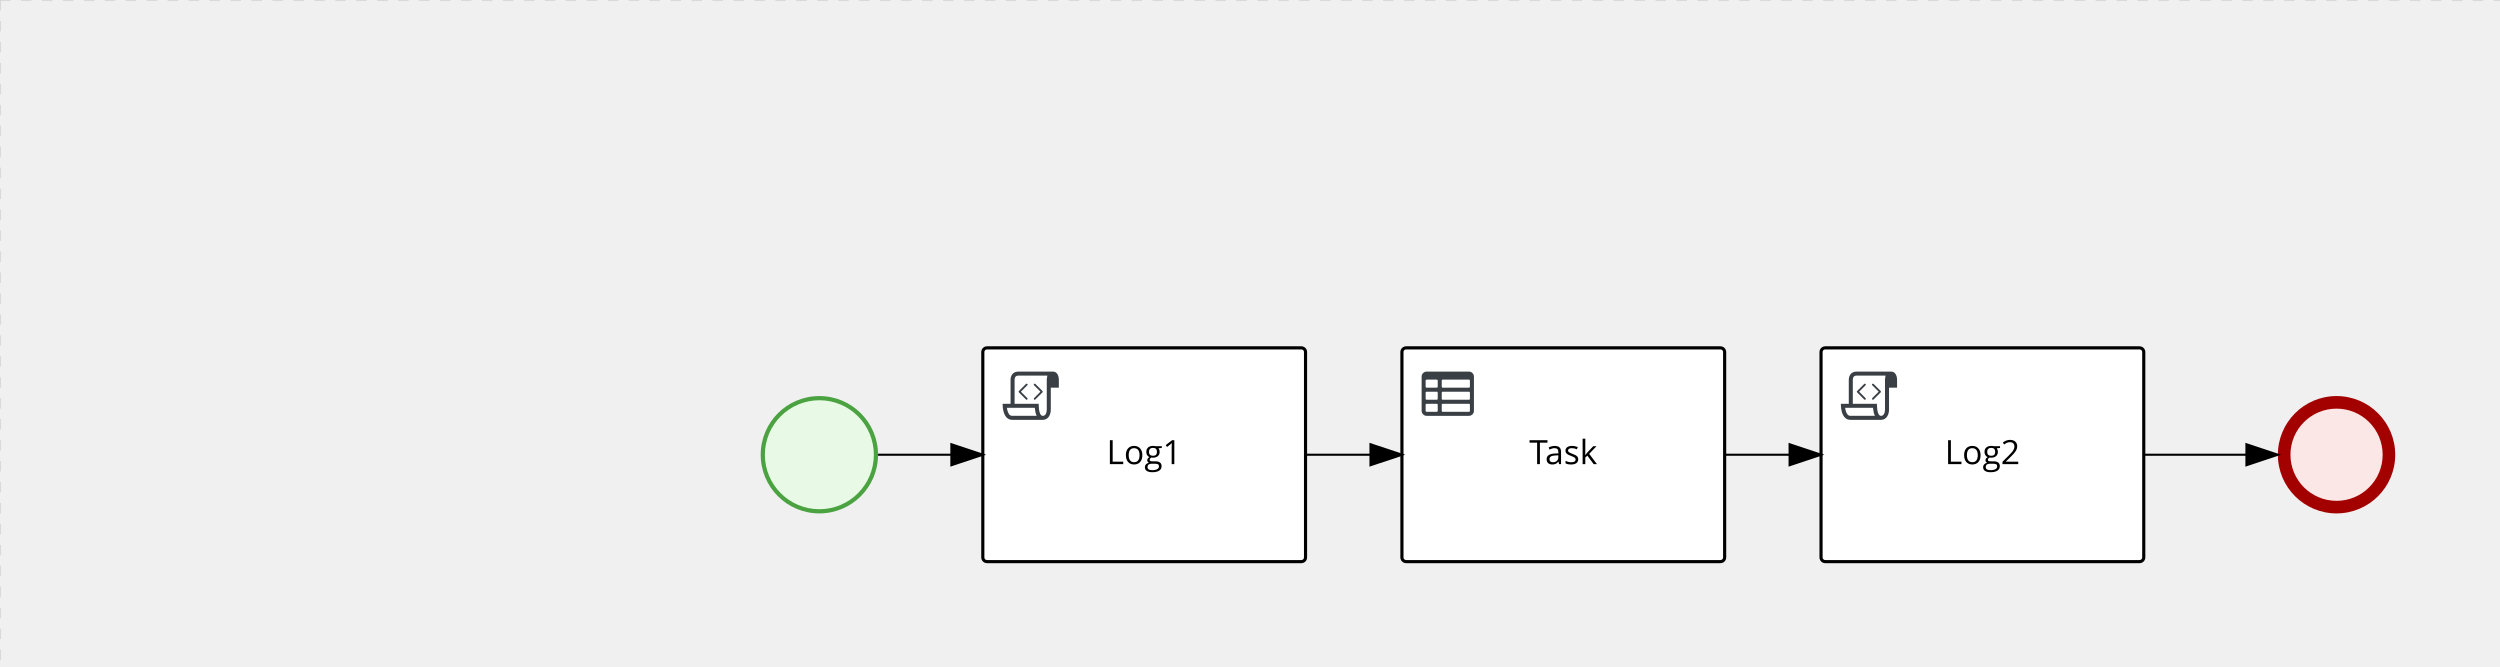
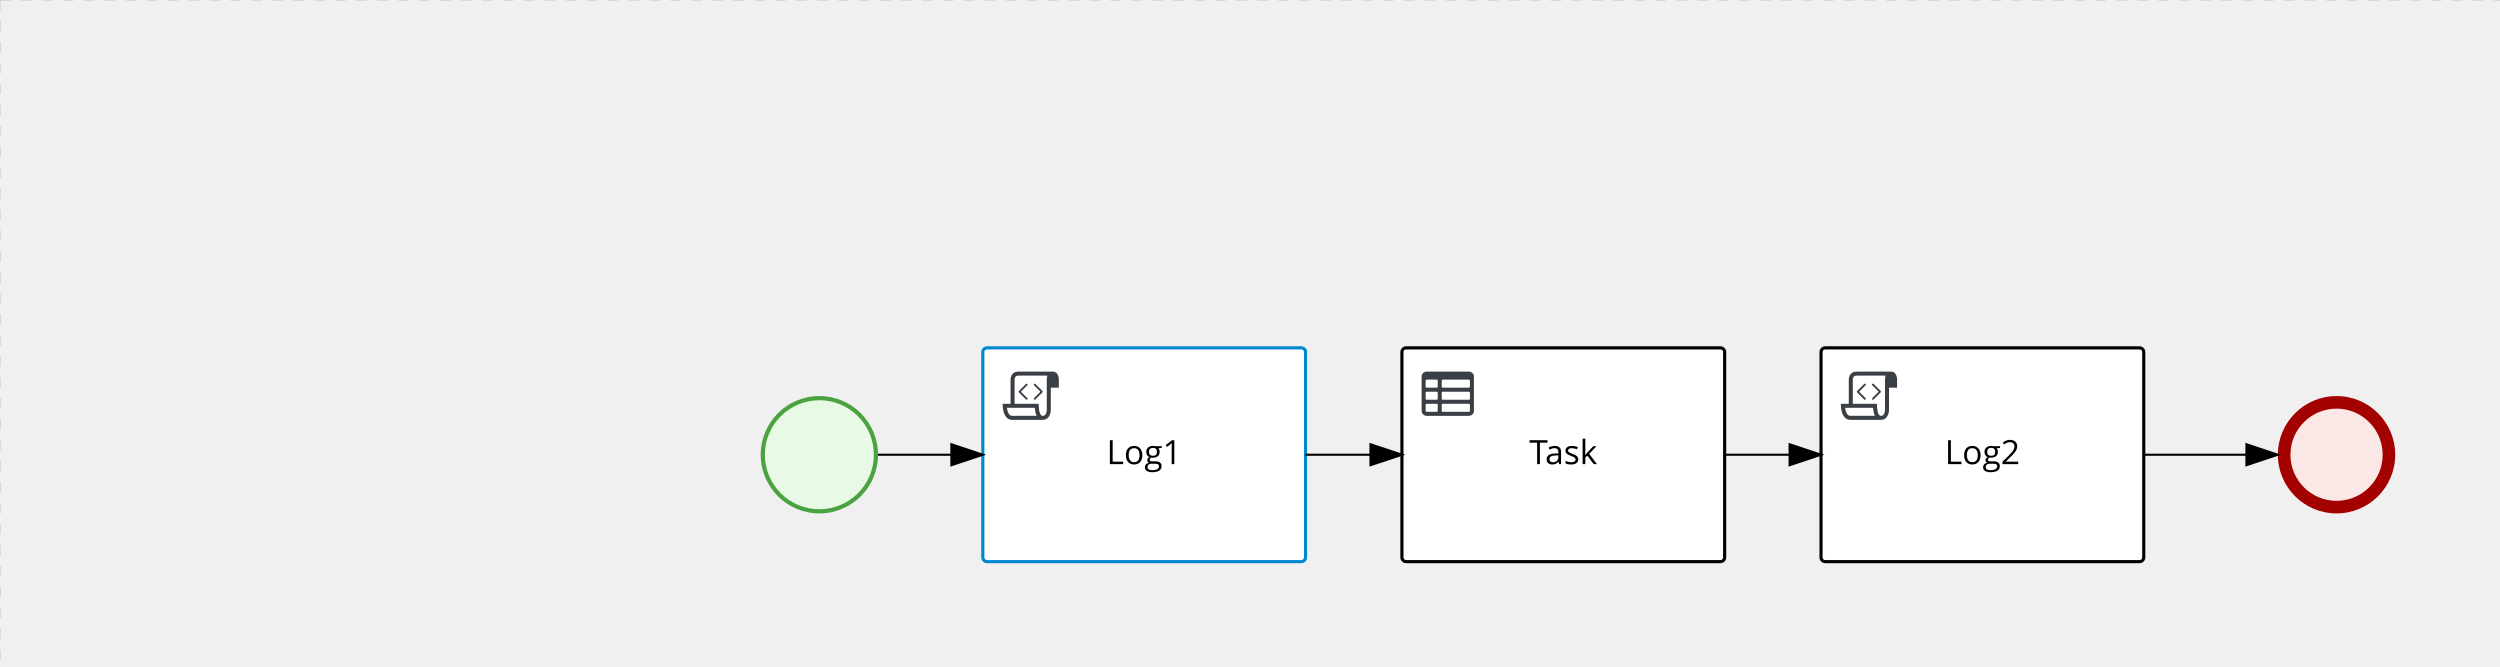
<svg xmlns="http://www.w3.org/2000/svg" version="1.1" width="1193" height="318" viewBox="0 0 1193 318">
  <defs />
  <g transform="matrix(1,0,0,1,0,0)">
    <g>
      <g>
        <g>
          <path fill="none" stroke="#d3d3d3" paint-order="fill stroke markers" d=" M 0 0 L 1200 0" stroke-miterlimit="10" stroke-opacity="0.8" stroke-dasharray="5" />
        </g>
        <g>
          <path fill="none" stroke="#d3d3d3" paint-order="fill stroke markers" d=" M 0 0 L 0 800" stroke-miterlimit="10" stroke-opacity="0.8" stroke-dasharray="5" />
        </g>
      </g>
      <g id="_11CC6B22-7D6C-424A-9CB3-2744F7A7CEF2" bpmn2nodeid="_11CC6B22-7D6C-424A-9CB3-2744F7A7CEF2" transform="matrix(1,0,0,1,869,166)">
        <g>
          <path fill="none" stroke="none" />
        </g>
        <g transform="matrix(1,0,0,1,0,0)">
          <path fill="#ffffff" stroke="none" id="_11CC6B22-7D6C-424A-9CB3-2744F7A7CEF2?shapeType=BACKGROUND" paint-order="stroke fill markers" d=" M 2 0 L 152 0 L 152 0 A 2 2 0 0 1 154 2 L 154 100 L 154 100 A 2 2 0 0 1 152 102 L 2 102 L 2 102 A 2 2 0 0 1 0 100 L 0 2 L 0 2 A 2 2 0 0 1 2 0 Z" />
        </g>
        <g transform="matrix(1,0,0,1,0,0)">
          <path fill="none" stroke="#000000" id="_11CC6B22-7D6C-424A-9CB3-2744F7A7CEF2?shapeType=BORDER&amp;renderType=STROKE" paint-order="fill stroke markers" d=" M 2 0 L 152 0 L 152 0 A 2 2 0 0 1 154 2 L 154 100 L 154 100 A 2 2 0 0 1 152 102 L 2 102 L 2 102 A 2 2 0 0 1 0 100 L 0 2 L 0 2 A 2 2 0 0 1 2 0 Z" stroke-miterlimit="10" stroke-width="1.5" stroke-dasharray="" />
        </g>
        <g>
          <g transform="matrix(0.06,0,0,0.06,9.4,9.4)">
            <g transform="matrix(1,0,0,1,0,0)">
              <path fill="#393f44" stroke="none" id="_11CC6B22-7D6C-424A-9CB3-2744F7A7CEF2undefined" paint-order="stroke fill markers" d=" M 0 0 M 197.3 130.2 C 194.4 127.3 189.6 127.3 186.7 130.2 L 130.2 186.7 C 127.3 189.6 127.3 194.4 130.2 197.3 L 186.7 253.8 C 188.1 255.3 190.1 256 192 256 C 193.9 256 195.9 255.3 197.3 253.7 C 200.2 250.8 200.2 246 197.3 243.1 L 146.2 192 L 197.3 140.8 C 200.2 137.9 200.2 133.1 197.3 130.2 Z" />
            </g>
            <g transform="matrix(1,0,0,1,0,0)">
              <path fill="#393f44" stroke="none" id="_11CC6B22-7D6C-424A-9CB3-2744F7A7CEF2undefined" paint-order="stroke fill markers" d=" M 0 0 M 261.3 130.2 C 258.4 127.3 253.6 127.3 250.7 130.2 C 247.8 133.1 247.8 137.9 250.7 140.8 L 301.8 191.9 L 250.7 243 C 247.8 245.9 247.8 250.7 250.7 253.6 C 252.1 255.3 254.1 256 256 256 C 257.9 256 259.9 255.3 261.3 253.8 L 317.8 197.3 C 320.7 194.4 320.7 189.6 317.8 186.7 L 261.3 130.2 Z" />
            </g>
            <g transform="matrix(1,0,0,1,0,0)">
              <path fill="#393f44" stroke="none" id="_11CC6B22-7D6C-424A-9CB3-2744F7A7CEF2undefined" paint-order="stroke fill markers" d=" M 0 0 M 400 32 C 400 32 152.8 32 128 32 C 62 32 64 96 64 96 L 64 288 L 1 288 C 1 288 -4 416 78 416 L 320 416 C 368 416 384 368 384 336 C 384 314.2 384 224.4 384 160 L 448 160 L 448 96 C 448 96 449 32 400 32 Z M 0 0 M 78 383.9 C 68.5 383.9 61.6 381.1 55.5 374.9 C 43.4 362.4 37.5 339.6 34.9 320 L 256.9 320 C 257.1 322.7 257.3 325.4 257.6 328.2 C 260 351.6 264.7 370.1 271.9 383.9 L 78 383.9 L 78 383.9 Z M 0 0 M 352 336 C 352 345.9 349.6 360.3 342.9 371 C 337.2 380.1 330.4 384 320 384 C 285 384 288 288 288 288 L 96 288 L 96 96 L 96 95.9 L 96 95.1 C 96 90.6 97.6 78.3 104.7 71.2 C 106.5 69.4 111.9 64 128 64 L 356.5 64 C 354.4 72.8 352.8 81.8 352.2 89.9 C 352.2 90.5 352.1 91.1 352.1 91.7 C 352.1 92 352.1 92.3 352.1 92.6 C 352 94.8 352 96 352 96 L 352 160 L 352 336 Z" />
            </g>
          </g>
        </g>
        <g transform="matrix(1,0,0,1,59.05859,43.5)">
          <text fill="#000000" stroke="none" font-family="Open Sans" font-size="12pt" font-style="normal" font-weight="normal" text-decoration="normal" x="17.941" y="12" text-anchor="middle" dominant-baseline="alphabetic">Log2</text>
        </g>
      </g>
      <g id="_33E37707-75E6-4BAD-9ED4-1F55CDE9C7CC" bpmn2nodeid="_33E37707-75E6-4BAD-9ED4-1F55CDE9C7CC" transform="matrix(1,0,0,1,363,189)">
        <g>
          <path fill="none" stroke="none" />
        </g>
        <g transform="matrix(0.125,0,0,0.125,0,0)">
          <g transform="matrix(1,0,0,1,0,0)">
            <path fill="#e8fae6" stroke="none" id="_33E37707-75E6-4BAD-9ED4-1F55CDE9C7CC?shapeType=BACKGROUND" paint-order="stroke fill markers" d=" M 0 0 M 444 224 C 444 263.9 434.2 300.8 414.4 334.5 C 394.7 368.2 368 394.9 334.4 414.5 C 300.8 434.1 263.9 444 224 444 C 184.1 444 147.2 434.2 113.5 414.4 C 79.8 394.7 53.1 368 33.5 334.4 C 13.9 300.8 4 263.9 4 224 C 4 184.1 13.8 147.2 33.6 113.5 C 53.4 79.8 80.1 53.1 113.6 33.5 C 147.1 13.9 184.1 4 224 4 C 263.9 4 300.8 13.8 334.5 33.6 C 368.2 53.4 394.9 80.1 414.5 113.6 C 434.1 147.1 444 184.1 444 224 Z" />
          </g>
          <g>
            <g transform="matrix(1,0,0,1,0,0)">
              <g transform="matrix(1,0,0,1,0,0)">
                <path fill="#4aa241" stroke="none" id="_33E37707-75E6-4BAD-9ED4-1F55CDE9C7CC?shapeType=BORDER&amp;renderType=FILL" paint-order="stroke fill markers" d=" M 0 0 M 224 0 C 100.3 0 0 100.3 0 224 C 0 347.7 100.3 448 224 448 C 347.7 448 448 347.7 448 224 C 448 100.3 347.7 0 224 0 Z M 0 0 M 224 432 C 109.1 432 16 338.9 16 224 C 16 109.1 109.1 16 224 16 C 338.9 16 432 109.1 432 224 C 432 338.9 338.9 432 224 432 Z" />
              </g>
            </g>
          </g>
        </g>
        <g transform="matrix(1,0,0,1,28,61)" />
      </g>
      <g id="_79BB436E-E169-4572-85B0-322B13ABADD4" bpmn2nodeid="_79BB436E-E169-4572-85B0-322B13ABADD4" transform="matrix(1,0,0,1,1087,189)">
        <g>
          <path fill="none" stroke="none" />
        </g>
        <g transform="matrix(0.125,0,0,0.125,0,0)">
          <g transform="matrix(1,0,0,1,0,0)">
            <path fill="#fce7e7" stroke="none" id="_79BB436E-E169-4572-85B0-322B13ABADD4?shapeType=BACKGROUND" paint-order="stroke fill markers" d=" M 0 0 M 444 224 C 444 263.9 434.2 300.8 414.4 334.5 C 394.7 368.2 368 394.9 334.4 414.5 C 300.8 434.1 263.9 444 224 444 C 184.1 444 147.2 434.2 113.5 414.4 C 79.8 394.7 53.1 368 33.5 334.4 C 13.9 300.8 4 263.9 4 224 C 4 184.1 13.8 147.2 33.6 113.5 C 53.4 79.8 80.1 53.1 113.6 33.5 C 147.1 13.9 184.1 4 224 4 C 263.9 4 300.8 13.8 334.5 33.6 C 368.2 53.4 394.9 80.1 414.5 113.6 C 434.1 147.1 444 184.1 444 224 Z" />
          </g>
          <g>
            <g transform="matrix(1,0,0,1,0,0)">
              <g transform="matrix(1,0,0,1,0,0)">
                <path fill="#a30000" stroke="none" id="_79BB436E-E169-4572-85B0-322B13ABADD4?shapeType=BORDER&amp;renderType=FILL" paint-order="stroke fill markers" d=" M 0 0 M 224 0 C 100.3 0 0 100.3 0 224 C 0 347.7 100.3 448 224 448 C 347.7 448 448 347.7 448 224 C 448 100.3 347.7 0 224 0 Z M 0 0 M 224 400 C 126.8 400 48 321.2 48 224 C 48 126.8 126.8 48 224 48 C 321.2 48 400 126.8 400 224 C 400 321.2 321.2 400 224 400 Z" />
              </g>
            </g>
          </g>
        </g>
        <g transform="matrix(1,0,0,1,28,61)" />
      </g>
      <g id="_ACD4B1B4-CE54-4BAC-8A30-C3DC9453D95B" bpmn2nodeid="_ACD4B1B4-CE54-4BAC-8A30-C3DC9453D95B" transform="matrix(1,0,0,1,469,166)">
        <g>
          <path fill="none" stroke="none" />
        </g>
        <g transform="matrix(1,0,0,1,0,0)">
          <path fill="#ffffff" stroke="none" id="_ACD4B1B4-CE54-4BAC-8A30-C3DC9453D95B?shapeType=BACKGROUND" paint-order="stroke fill markers" d=" M 2 0 L 152 0 L 152 0 A 2 2 0 0 1 154 2 L 154 100 L 154 100 A 2 2 0 0 1 152 102 L 2 102 L 2 102 A 2 2 0 0 1 0 100 L 0 2 L 0 2 A 2 2 0 0 1 2 0 Z" />
        </g>
        <g transform="matrix(1,0,0,1,0,0)">
-           <path fill="none" stroke="#000000" id="_ACD4B1B4-CE54-4BAC-8A30-C3DC9453D95B?shapeType=BORDER&amp;renderType=STROKE" paint-order="fill stroke markers" d=" M 2 0 L 152 0 L 152 0 A 2 2 0 0 1 154 2 L 154 100 L 154 100 A 2 2 0 0 1 152 102 L 2 102 L 2 102 A 2 2 0 0 1 0 100 L 0 2 L 0 2 A 2 2 0 0 1 2 0 Z" stroke-miterlimit="10" stroke-width="1.5" stroke-dasharray="" />
+           <path fill="none" stroke="rgb(0,136,206)" id="_ACD4B1B4-CE54-4BAC-8A30-C3DC9453D95B?shapeType=BORDER&amp;renderType=STROKE" paint-order="fill stroke markers" d=" M 2 0 L 152 0 L 152 0 A 2 2 0 0 1 154 2 L 154 100 L 154 100 A 2 2 0 0 1 152 102 L 2 102 L 2 102 A 2 2 0 0 1 0 100 L 0 2 L 0 2 A 2 2 0 0 1 2 0 Z" stroke-miterlimit="10" stroke-width="1.5" stroke-dasharray="" />
        </g>
        <g>
          <g transform="matrix(0.06,0,0,0.06,9.4,9.4)">
            <g transform="matrix(1,0,0,1,0,0)">
              <path fill="#393f44" stroke="none" id="_ACD4B1B4-CE54-4BAC-8A30-C3DC9453D95Bundefined" paint-order="stroke fill markers" d=" M 0 0 M 197.3 130.2 C 194.4 127.3 189.6 127.3 186.7 130.2 L 130.2 186.7 C 127.3 189.6 127.3 194.4 130.2 197.3 L 186.7 253.8 C 188.1 255.3 190.1 256 192 256 C 193.9 256 195.9 255.3 197.3 253.7 C 200.2 250.8 200.2 246 197.3 243.1 L 146.2 192 L 197.3 140.8 C 200.2 137.9 200.2 133.1 197.3 130.2 Z" />
            </g>
            <g transform="matrix(1,0,0,1,0,0)">
              <path fill="#393f44" stroke="none" id="_ACD4B1B4-CE54-4BAC-8A30-C3DC9453D95Bundefined" paint-order="stroke fill markers" d=" M 0 0 M 261.3 130.2 C 258.4 127.3 253.6 127.3 250.7 130.2 C 247.8 133.1 247.8 137.9 250.7 140.8 L 301.8 191.9 L 250.7 243 C 247.8 245.9 247.8 250.7 250.7 253.6 C 252.1 255.3 254.1 256 256 256 C 257.9 256 259.9 255.3 261.3 253.8 L 317.8 197.3 C 320.7 194.4 320.7 189.6 317.8 186.7 L 261.3 130.2 Z" />
            </g>
            <g transform="matrix(1,0,0,1,0,0)">
              <path fill="#393f44" stroke="none" id="_ACD4B1B4-CE54-4BAC-8A30-C3DC9453D95Bundefined" paint-order="stroke fill markers" d=" M 0 0 M 400 32 C 400 32 152.8 32 128 32 C 62 32 64 96 64 96 L 64 288 L 1 288 C 1 288 -4 416 78 416 L 320 416 C 368 416 384 368 384 336 C 384 314.2 384 224.4 384 160 L 448 160 L 448 96 C 448 96 449 32 400 32 Z M 0 0 M 78 383.9 C 68.5 383.9 61.6 381.1 55.5 374.9 C 43.4 362.4 37.5 339.6 34.9 320 L 256.9 320 C 257.1 322.7 257.3 325.4 257.6 328.2 C 260 351.6 264.7 370.1 271.9 383.9 L 78 383.9 L 78 383.9 Z M 0 0 M 352 336 C 352 345.9 349.6 360.3 342.9 371 C 337.2 380.1 330.4 384 320 384 C 285 384 288 288 288 288 L 96 288 L 96 96 L 96 95.9 L 96 95.1 C 96 90.6 97.6 78.3 104.7 71.2 C 106.5 69.4 111.9 64 128 64 L 356.5 64 C 354.4 72.8 352.8 81.8 352.2 89.9 C 352.2 90.5 352.1 91.1 352.1 91.7 C 352.1 92 352.1 92.3 352.1 92.6 C 352 94.8 352 96 352 96 L 352 160 L 352 336 Z" />
            </g>
          </g>
        </g>
        <g transform="matrix(1,0,0,1,59.05859,43.5)">
          <text fill="#000000" stroke="none" font-family="Open Sans" font-size="12pt" font-style="normal" font-weight="normal" text-decoration="normal" x="17.941" y="12" text-anchor="middle" dominant-baseline="alphabetic">Log1</text>
        </g>
      </g>
      <g id="_1509B7F1-C94F-4BA5-968A-7AF60AA321EC" bpmn2nodeid="_1509B7F1-C94F-4BA5-968A-7AF60AA321EC" transform="matrix(1,0,0,1,669,166)">
        <g>
          <path fill="none" stroke="none" />
        </g>
        <g transform="matrix(1,0,0,1,0,0)">
          <path fill="#ffffff" stroke="none" id="_1509B7F1-C94F-4BA5-968A-7AF60AA321EC?shapeType=BACKGROUND" paint-order="stroke fill markers" d=" M 2 0 L 152 0 L 152 0 A 2 2 0 0 1 154 2 L 154 100 L 154 100 A 2 2 0 0 1 152 102 L 2 102 L 2 102 A 2 2 0 0 1 0 100 L 0 2 L 0 2 A 2 2 0 0 1 2 0 Z" />
        </g>
        <g transform="matrix(1,0,0,1,0,0)">
          <path fill="none" stroke="rgb(0,0,0)" id="_1509B7F1-C94F-4BA5-968A-7AF60AA321EC?shapeType=BORDER&amp;renderType=STROKE" paint-order="fill stroke markers" d=" M 2 0 L 152 0 L 152 0 A 2 2 0 0 1 154 2 L 154 100 L 154 100 A 2 2 0 0 1 152 102 L 2 102 L 2 102 A 2 2 0 0 1 0 100 L 0 2 L 0 2 A 2 2 0 0 1 2 0 Z" stroke-miterlimit="10" stroke-width="1.5" stroke-dasharray="" />
        </g>
        <g>
          <g transform="matrix(0.06,0,0,0.06,9.4,9.4)">
            <g transform="matrix(1,0,0,1,0,0)">
              <path fill="#393f44" stroke="none" id="_1509B7F1-C94F-4BA5-968A-7AF60AA321ECundefined" paint-order="stroke fill markers" d=" M 0 0 M 128 344 L 128 296 C 128 293.7 127.2 291.8 125.8 290.2 C 124.4 288.6 122.4 288 120 288 L 40 288 C 37.7 288 35.8 288.8 34.2 290.2 C 32.6 291.6 32 293.7 32 296 L 32 344 C 32 346.3 32.8 348.2 34.2 349.8 C 35.6 351.4 37.6 352 40 352 L 120 352 C 122.3 352 124.2 351.2 125.8 349.8 C 127.4 348.4 128 346.3 128 344 Z M 0 0 M 128 248 L 128 200 C 128 197.7 127.2 195.8 125.8 194.2 C 124.4 192.6 122.4 192 120 192 L 40 192 C 37.7 192 35.8 192.8 34.2 194.2 C 32.6 195.6 32 197.7 32 200 L 32 248 C 32 250.3 32.8 252.2 34.2 253.8 C 35.6 255.4 37.6 256 40 256 L 120 256 C 122.3 256 124.2 255.2 125.8 253.8 C 127.4 252.4 128 250.3 128 248 Z M 0 0 M 376 352 C 378.3 352 380.2 351.2 381.8 349.8 C 383.4 348.4 384 346.4 384 344 L 384 296 C 384 293.7 383.2 291.8 381.8 290.2 C 380.4 288.6 378.4 288 376 288 L 168 288 C 165.7 288 163.8 288.8 162.2 290.2 C 160.6 291.6 160 293.6 160 296 L 160 344 C 160 346.3 160.8 348.2 162.2 349.8 C 163.6 351.4 165.6 352 168 352 L 376 352 Z M 0 0 M 128 152 L 128 104 C 128 101.7 127.2 99.8 125.8 98.2 C 124.4 96.6 122.3 96 120 96 L 40 96 C 37.7 96 35.8 96.8 34.2 98.2 C 32.6 99.6 32 101.7 32 104 L 32 152 C 32 154.3 32.8 156.2 34.2 157.8 C 35.6 159.4 37.6 160 40 160 L 120 160 C 122.3 160 124.2 159.2 125.8 157.8 C 127.4 156.4 128 154.3 128 152 Z M 0 0 M 376 256 C 378.3 256 380.2 255.2 381.8 253.8 C 383.4 252.4 384 250.4 384 248 L 384 200 C 384 197.7 383.2 195.8 381.8 194.2 C 380.4 192.6 378.4 192 376 192 L 168 192 C 165.7 192 163.8 192.8 162.2 194.2 C 160.6 195.6 160 197.6 160 200 L 160 248 C 160 250.3 160.8 252.2 162.2 253.8 C 163.6 255.4 165.6 256 168 256 L 376 256 Z M 0 0 M 376 160 C 378.3 160 380.2 159.2 381.8 157.8 C 383.4 156.4 384 154.4 384 152 L 384 104 C 384 101.7 383.2 99.8 381.8 98.2 C 380.4 96.6 378.3 96 376 96 L 168 96 C 165.7 96 163.8 96.8 162.2 98.2 C 160.6 99.6 160 101.6 160 104 L 160 152 C 160 154.3 160.8 156.2 162.2 157.8 C 163.6 159.4 165.6 160 168 160 L 376 160 Z M 0 0 M 416 72 L 416 344 C 416 355 412.1 364.4 404.2 372.2 C 396.3 380 387 384 376 384 L 40 384 C 29 384 19.6 380.1 11.8 372.2 C 4 364.3 0 355 0 344 L 0 72 C 0 61 3.9 51.6 11.8 43.8 C 19.7 36 29 32 40 32 L 376 32 C 387 32 396.4 35.9 404.2 43.8 C 412 51.7 416 61 416 72 Z" />
            </g>
          </g>
        </g>
        <g transform="matrix(1,0,0,1,60.75,43.5)">
          <text fill="#000000" stroke="none" font-family="Open Sans" font-size="12pt" font-style="normal" font-weight="normal" text-decoration="normal" x="16.25" y="12" text-anchor="middle" dominant-baseline="alphabetic">Task</text>
        </g>
      </g>
      <g id="_B85C0304-AC31-46A8-B2E2-1EB365EE7625" bpmn2nodeid="_B85C0304-AC31-46A8-B2E2-1EB365EE7625">
        <g>
          <path fill="none" stroke="#000000" paint-order="fill stroke markers" d=" M 419 217 L 454 217" stroke-miterlimit="10" stroke-dasharray="" />
        </g>
        <g transform="matrix(1,0,0,1,419,217)" />
        <g transform="matrix(6.123233995736766e-17,1,-1,6.123233995736766e-17,469,212)">
          <path fill="#000000" stroke="#000000" paint-order="fill stroke markers" d=" M 10 15 L 0 15 L 5 0 Z" stroke-miterlimit="10" stroke-dasharray="" />
        </g>
        <g transform="matrix(1,0,0,1,419,207)" />
      </g>
      <g id="_0DCB4152-0045-4E36-84C9-B54DC7632D9E" bpmn2nodeid="_0DCB4152-0045-4E36-84C9-B54DC7632D9E">
        <g>
          <path fill="none" stroke="#000000" paint-order="fill stroke markers" d=" M 623 217 L 654 217" stroke-miterlimit="10" stroke-dasharray="" />
        </g>
        <g transform="matrix(1,0,0,1,623,217)" />
        <g transform="matrix(6.123233995736766e-17,1,-1,6.123233995736766e-17,669,212)">
          <path fill="#000000" stroke="#000000" paint-order="fill stroke markers" d=" M 10 15 L 0 15 L 5 0 Z" stroke-miterlimit="10" stroke-dasharray="" />
        </g>
        <g transform="matrix(1,0,0,1,623,207)" />
      </g>
      <g id="_DAFC7A2F-23B9-43E8-A2BD-D3511AB63995" bpmn2nodeid="_DAFC7A2F-23B9-43E8-A2BD-D3511AB63995">
        <g>
          <path fill="none" stroke="#000000" paint-order="fill stroke markers" d=" M 823 217 L 854 217" stroke-miterlimit="10" stroke-dasharray="" />
        </g>
        <g transform="matrix(1,0,0,1,823,217)" />
        <g transform="matrix(6.123233995736766e-17,1,-1,6.123233995736766e-17,869,212)">
          <path fill="#000000" stroke="#000000" paint-order="fill stroke markers" d=" M 10 15 L 0 15 L 5 0 Z" stroke-miterlimit="10" stroke-dasharray="" />
        </g>
        <g transform="matrix(1,0,0,1,823,207)" />
      </g>
      <g id="_2CADB323-29B0-4AFB-BBA6-99565A8C705D" bpmn2nodeid="_2CADB323-29B0-4AFB-BBA6-99565A8C705D">
        <g>
          <path fill="none" stroke="#000000" paint-order="fill stroke markers" d=" M 1023 217 L 1072 217" stroke-miterlimit="10" stroke-dasharray="" />
        </g>
        <g transform="matrix(1,0,0,1,1023,217)" />
        <g transform="matrix(6.123233995736766e-17,1,-1,6.123233995736766e-17,1087,212)">
          <path fill="#000000" stroke="#000000" paint-order="fill stroke markers" d=" M 10 15 L 0 15 L 5 0 Z" stroke-miterlimit="10" stroke-dasharray="" />
        </g>
        <g transform="matrix(1,0,0,1,1023,207)" />
      </g>
      <g transform="matrix(1,0,0,1,869,166)" />
      <g transform="matrix(1,0,0,1,363,189)" />
      <g transform="matrix(1,0,0,1,1087,189)" />
+       <g transform="matrix(1,0,0,1,669,166)" />
      <g transform="matrix(1,0,0,1,469,166)" />
-       <g transform="matrix(1,0,0,1,669,166)" />
    </g>
  </g>
</svg>
